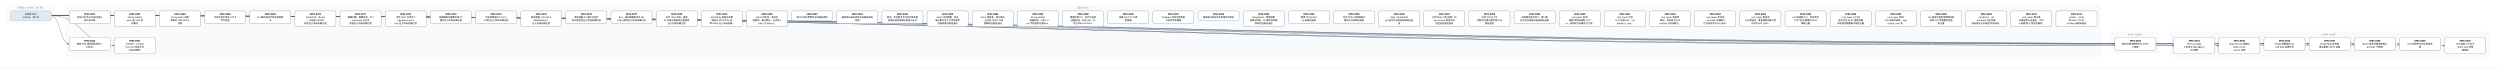
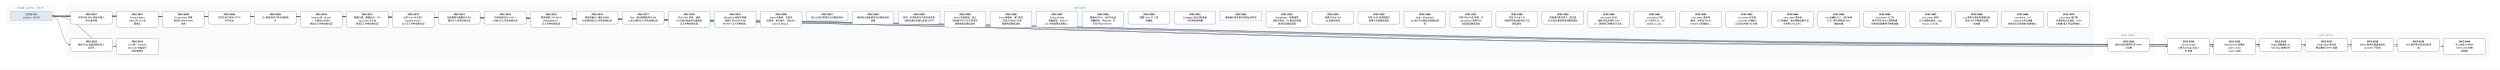
- <svg xmlns="http://www.w3.org/2000/svg" width="14616" height="400" viewBox="0 0 14616 400" font-family="PingFang SC, Microsoft YaHei, sans-serif">
+ <svg xmlns="http://www.w3.org/2000/svg" width="14352" height="400" viewBox="0 0 14352 400" font-family="PingFang SC, Microsoft YaHei, sans-serif">
  <defs>
    <marker id="arrow" viewBox="0 0 10 10" refX="9" refY="5" markerWidth="7" markerHeight="7" orient="auto-start-reverse">
      <path d="M0,0 L10,5 L0,10 z" fill="#475569" />
    </marker>
  </defs>
-   <rect width="14616" height="400" fill="#ffffff" />
+   <rect width="14352" height="400" fill="#ffffff" />
  <rect x="40" y="30" width="280" height="106" rx="12" fill="#f8fafc" stroke="#e2e8f0" />
-   <text x="180" y="50" text-anchor="middle" font-size="13" fill="#64748b">已完成（archive，381 份）</text>
-   <rect x="384" y="30" width="11896" height="298" rx="12" fill="#f8fafc" stroke="#e2e8f0" />
-   <text x="6332" y="50" text-anchor="middle" font-size="13" fill="#64748b">现行 active</text>
-   <rect x="12344" y="186" width="280" height="124" rx="12" fill="#f8fafc" stroke="#e2e8f0" />
-   <text x="12484" y="206" text-anchor="middle" font-size="13" fill="#64748b">v0.43（draft）</text>
-   <rect x="12688" y="186" width="1864" height="142" rx="12" fill="#f8fafc" stroke="#e2e8f0" />
-   <text x="13620" y="206" text-anchor="middle" font-size="13" fill="#64748b">v0.44（draft）</text>
-   <path d="M 300 92 C 6332 92, 6332 257, 12364 257" fill="none" stroke="#475569" stroke-width="1.5" marker-end="url(#arrow)" />
+   <text x="180" y="50" text-anchor="middle" font-size="13" fill="#64748b">已完成（archive，382 份）</text>
+   <rect x="384" y="30" width="11632" height="298" rx="12" fill="#f8fafc" stroke="#e2e8f0" />
+   <text x="6200" y="50" text-anchor="middle" font-size="13" fill="#64748b">现行 active</text>
+   <rect x="12080" y="186" width="280" height="124" rx="12" fill="#f8fafc" stroke="#e2e8f0" />
+   <text x="12220" y="206" text-anchor="middle" font-size="13" fill="#64748b">v0.43（draft）</text>
+   <rect x="12424" y="186" width="1864" height="142" rx="12" fill="#f8fafc" stroke="#e2e8f0" />
+   <text x="13356" y="206" text-anchor="middle" font-size="13" fill="#64748b">v0.44（draft）</text>
+   <path d="M 300 92 C 6200 92, 6200 257, 12100 257" fill="none" stroke="#475569" stroke-width="1.5" marker-end="url(#arrow)" />
  <path d="M 300 92 C 352 92, 352 257, 404 257" fill="none" stroke="#475569" stroke-width="1.5" marker-end="url(#arrow)" />
+   <path d="M 300 92 C 6372 92, 6372 266, 12444 266" fill="none" stroke="#475569" stroke-width="1.5" marker-end="url(#arrow)" />
  <path d="M 300 92 C 6504 92, 6504 266, 12708 266" fill="none" stroke="#475569" stroke-width="1.5" marker-end="url(#arrow)" />
-   <path d="M 300 92 C 6636 92, 6636 266, 12972 266" fill="none" stroke="#475569" stroke-width="1.5" marker-end="url(#arrow)" />
+   <path d="M 300 92 C 6636 92, 6636 257, 12972 257" fill="none" stroke="#475569" stroke-width="1.5" marker-end="url(#arrow)" />
  <path d="M 300 92 C 6768 92, 6768 257, 13236 257" fill="none" stroke="#475569" stroke-width="1.5" marker-end="url(#arrow)" />
  <path d="M 300 92 C 6900 92, 6900 257, 13500 257" fill="none" stroke="#475569" stroke-width="1.5" marker-end="url(#arrow)" />
  <path d="M 300 92 C 7032 92, 7032 257, 13764 257" fill="none" stroke="#475569" stroke-width="1.5" marker-end="url(#arrow)" />
-   <path d="M 300 92 C 7164 92, 7164 257, 14028 257" fill="none" stroke="#475569" stroke-width="1.5" marker-end="url(#arrow)" />
-   <path d="M 300 92 C 7296 92, 7296 266, 14292 266" fill="none" stroke="#475569" stroke-width="1.5" marker-end="url(#arrow)" />
+   <path d="M 300 92 C 7164 92, 7164 266, 14028 266" fill="none" stroke="#475569" stroke-width="1.5" marker-end="url(#arrow)" />
  <path d="M 300 92 C 484 92, 484 266, 668 266" fill="none" stroke="#475569" stroke-width="1.5" marker-end="url(#arrow)" />
  <rect x="404" y="64" width="240" height="74" rx="10" fill="#ffffff" stroke="#64748b" stroke-width="1.5" />
  <text x="524" y="87" text-anchor="middle" font-size="13" font-weight="600">SPEC-0291</text>
  <text x="524" y="105" text-anchor="middle" font-size="13">非空只读 Map 构造与插入</text>
  <text x="524" y="123" text-anchor="middle" font-size="13">序共享存储</text>
-   <rect x="12364" y="220" width="240" height="74" rx="10" fill="#ffffff" stroke="#64748b" stroke-width="1.5" />
-   <text x="12484" y="243" text-anchor="middle" font-size="13" font-weight="600">SPEC-0292</text>
-   <text x="12484" y="261" text-anchor="middle" font-size="13">链内立即消费序列与 owne</text>
-   <text x="12484" y="279" text-anchor="middle" font-size="13">d 结果</text>
+   <rect x="12100" y="220" width="240" height="74" rx="10" fill="#ffffff" stroke="#64748b" stroke-width="1.5" />
+   <text x="12220" y="243" text-anchor="middle" font-size="13" font-weight="600">SPEC-0292</text>
+   <text x="12220" y="261" text-anchor="middle" font-size="13">链内立即消费序列与 owne</text>
+   <text x="12220" y="279" text-anchor="middle" font-size="13">d 结果</text>
  <rect x="404" y="220" width="240" height="74" rx="10" fill="#ffffff" stroke="#64748b" stroke-width="1.5" />
  <text x="524" y="243" text-anchor="middle" font-size="13" font-weight="600">SPEC-0333</text>
  <text x="524" y="261" text-anchor="middle" font-size="13">静态 Map 返回调用的双入</text>
  <text x="524" y="279" text-anchor="middle" font-size="13">口闭合</text>
+   <rect x="12444" y="220" width="240" height="92" rx="10" fill="#ffffff" stroke="#64748b" stroke-width="1.5" />
+   <text x="12564" y="243" text-anchor="middle" font-size="13" font-weight="600">SPEC-0334</text>
+   <text x="12564" y="261" text-anchor="middle" font-size="13">String nullabl</text>
+   <text x="12564" y="279" text-anchor="middle" font-size="13">e 表示与 Map 组合 A</text>
+   <text x="12564" y="297" text-anchor="middle" font-size="13">BI 前置</text>
  <rect x="12708" y="220" width="240" height="92" rx="10" fill="#ffffff" stroke="#64748b" stroke-width="1.5" />
-   <text x="12828" y="243" text-anchor="middle" font-size="13" font-weight="600">SPEC-0334</text>
-   <text x="12828" y="261" text-anchor="middle" font-size="13">String nullabl</text>
-   <text x="12828" y="279" text-anchor="middle" font-size="13">e 表示与 Map 组合 A</text>
-   <text x="12828" y="297" text-anchor="middle" font-size="13">BI 前置</text>
-   <rect x="12972" y="220" width="240" height="92" rx="10" fill="#ffffff" stroke="#64748b" stroke-width="1.5" />
-   <text x="13092" y="243" text-anchor="middle" font-size="13" font-weight="600">SPEC-0335</text>
-   <text x="13092" y="261" text-anchor="middle" font-size="13">Map Borrow 结果的</text>
-   <text x="13092" y="279" text-anchor="middle" font-size="13"> caller contin</text>
-   <text x="13092" y="297" text-anchor="middle" font-size="13">uation 证明</text>
+   <text x="12828" y="243" text-anchor="middle" font-size="13" font-weight="600">SPEC-0335</text>
+   <text x="12828" y="261" text-anchor="middle" font-size="13">Map Borrow 结果的</text>
+   <text x="12828" y="279" text-anchor="middle" font-size="13"> caller contin</text>
+   <text x="12828" y="297" text-anchor="middle" font-size="13">uation 证明</text>
+   <rect x="12972" y="220" width="240" height="74" rx="10" fill="#ffffff" stroke="#64748b" stroke-width="1.5" />
+   <text x="13092" y="243" text-anchor="middle" font-size="13" font-weight="600">SPEC-0336</text>
+   <text x="13092" y="261" text-anchor="middle" font-size="13">Single 函数值的 ow</text>
+   <text x="13092" y="279" text-anchor="middle" font-size="13">ned Map 结果交付</text>
  <rect x="13236" y="220" width="240" height="74" rx="10" fill="#ffffff" stroke="#64748b" stroke-width="1.5" />
-   <text x="13356" y="243" text-anchor="middle" font-size="13" font-weight="600">SPEC-0336</text>
-   <text x="13356" y="261" text-anchor="middle" font-size="13">Single 函数值的 ow</text>
-   <text x="13356" y="279" text-anchor="middle" font-size="13">ned Map 结果交付</text>
+   <text x="13356" y="243" text-anchor="middle" font-size="13" font-weight="600">SPEC-0337</text>
+   <text x="13356" y="261" text-anchor="middle" font-size="13">Single Map 条件结</text>
+   <text x="13356" y="279" text-anchor="middle" font-size="13">果与重绑 owner 运输</text>
  <rect x="13500" y="220" width="240" height="74" rx="10" fill="#ffffff" stroke="#64748b" stroke-width="1.5" />
-   <text x="13620" y="243" text-anchor="middle" font-size="13" font-weight="600">SPEC-0337</text>
-   <text x="13620" y="261" text-anchor="middle" font-size="13">Single Map 条件结</text>
-   <text x="13620" y="279" text-anchor="middle" font-size="13">果与重绑 owner 运输</text>
+   <text x="13620" y="243" text-anchor="middle" font-size="13" font-weight="600">SPEC-0338</text>
+   <text x="13620" y="261" text-anchor="middle" font-size="13">Never 条件的普通求值与</text>
+   <text x="13620" y="279" text-anchor="middle" font-size="13"> provider 不获取</text>
  <rect x="13764" y="220" width="240" height="74" rx="10" fill="#ffffff" stroke="#64748b" stroke-width="1.5" />
-   <text x="13884" y="243" text-anchor="middle" font-size="13" font-weight="600">SPEC-0338</text>
-   <text x="13884" y="261" text-anchor="middle" font-size="13">Never 条件的普通求值与</text>
-   <text x="13884" y="279" text-anchor="middle" font-size="13"> provider 不获取</text>
-   <rect x="14028" y="220" width="240" height="74" rx="10" fill="#ffffff" stroke="#64748b" stroke-width="1.5" />
-   <text x="14148" y="243" text-anchor="middle" font-size="13" font-weight="600">SPEC-0339</text>
-   <text x="14148" y="261" text-anchor="middle" font-size="13">Unit 值实参与待决调用求</text>
-   <text x="14148" y="279" text-anchor="middle" font-size="13">值</text>
-   <rect x="14292" y="220" width="240" height="92" rx="10" fill="#ffffff" stroke="#64748b" stroke-width="1.5" />
-   <text x="14412" y="243" text-anchor="middle" font-size="13" font-weight="600">SPEC-0340</text>
-   <text x="14412" y="261" text-anchor="middle" font-size="13">名义类型 nullable </text>
-   <text x="14412" y="279" text-anchor="middle" font-size="13">retest view 的普</text>
-   <text x="14412" y="297" text-anchor="middle" font-size="13">通读取</text>
+   <text x="13884" y="243" text-anchor="middle" font-size="13" font-weight="600">SPEC-0339</text>
+   <text x="13884" y="261" text-anchor="middle" font-size="13">Unit 值实参与待决调用求</text>
+   <text x="13884" y="279" text-anchor="middle" font-size="13">值</text>
+   <rect x="14028" y="220" width="240" height="92" rx="10" fill="#ffffff" stroke="#64748b" stroke-width="1.5" />
+   <text x="14148" y="243" text-anchor="middle" font-size="13" font-weight="600">SPEC-0340</text>
+   <text x="14148" y="261" text-anchor="middle" font-size="13">名义类型 nullable </text>
+   <text x="14148" y="279" text-anchor="middle" font-size="13">retest view 的普</text>
+   <text x="14148" y="297" text-anchor="middle" font-size="13">通读取</text>
  <rect x="668" y="220" width="240" height="92" rx="10" fill="#ffffff" stroke="#64748b" stroke-width="1.5" />
  <text x="788" y="243" text-anchor="middle" font-size="13" font-weight="600">SPEC-0341</text>
  <text x="788" y="261" text-anchor="middle" font-size="13">D10 统一 compila</text>
  <text x="788" y="279" text-anchor="middle" font-size="13">tion-unit 检查与代</text>
  <text x="788" y="297" text-anchor="middle" font-size="13">码生成管线</text>
  <rect x="668" y="64" width="240" height="92" rx="10" fill="#ffffff" stroke="#64748b" stroke-width="1.5" />
  <text x="788" y="87" text-anchor="middle" font-size="13" font-weight="600">SPEC-0357</text>
  <text x="788" y="105" text-anchor="middle" font-size="13">String subject</text>
  <text x="788" y="123" text-anchor="middle" font-size="13"> when 的 Unit 清</text>
  <text x="788" y="141" text-anchor="middle" font-size="13">理事实</text>
  <rect x="932" y="64" width="240" height="92" rx="10" fill="#ffffff" stroke="#64748b" stroke-width="1.5" />
  <text x="1052" y="87" text-anchor="middle" font-size="13" font-weight="600">SPEC-0360</text>
  <text x="1052" y="105" text-anchor="middle" font-size="13">String when 清理</text>
  <text x="1052" y="123" text-anchor="middle" font-size="13">事实的 refinement</text>
  <text x="1052" y="141" text-anchor="middle" font-size="13"> 消费</text>
  <rect x="1196" y="64" width="240" height="74" rx="10" fill="#ffffff" stroke="#64748b" stroke-width="1.5" />
  <text x="1316" y="87" text-anchor="middle" font-size="13" font-weight="600">SPEC-0368</text>
  <text x="1316" y="105" text-anchor="middle" font-size="13">可信文本扩展与 UTF-8 </text>
  <text x="1316" y="123" text-anchor="middle" font-size="13">字节往返</text>
  <rect x="1460" y="64" width="240" height="74" rx="10" fill="#ffffff" stroke="#64748b" stroke-width="1.5" />
  <text x="1580" y="87" text-anchor="middle" font-size="13" font-weight="600">SPEC-0369</text>
  <text x="1580" y="105" text-anchor="middle" font-size="13">CLI 最终调试产物与源码断</text>
  <text x="1580" y="123" text-anchor="middle" font-size="13">点</text>
  <rect x="1724" y="64" width="240" height="92" rx="10" fill="#ffffff" stroke="#64748b" stroke-width="1.5" />
  <text x="1844" y="87" text-anchor="middle" font-size="13" font-weight="600">SPEC-0370</text>
  <text x="1844" y="105" text-anchor="middle" font-size="13">lambda 体（thunk</text>
  <text x="1844" y="123" text-anchor="middle" font-size="13">）与局部 callable </text>
  <text x="1844" y="141" text-anchor="middle" font-size="13">绑定迁入所有权细化层</text>
  <rect x="1988" y="64" width="240" height="92" rx="10" fill="#ffffff" stroke="#64748b" stroke-width="1.5" />
  <text x="2108" y="87" text-anchor="middle" font-size="13" font-weight="600">SPEC-0371</text>
  <text x="2108" y="105" text-anchor="middle" font-size="13">整数内建、整数区间、Stri</text>
  <text x="2108" y="123" text-anchor="middle" font-size="13">ng.clone() 与文本</text>
  <text x="2108" y="141" text-anchor="middle" font-size="13">原语迁入所有权细化层</text>
  <rect x="2252" y="64" width="240" height="92" rx="10" fill="#ffffff" stroke="#64748b" stroke-width="1.5" />
  <text x="2372" y="87" text-anchor="middle" font-size="13" font-weight="600">SPEC-0372</text>
  <text x="2372" y="105" text-anchor="middle" font-size="13">泛型 class 与泛型 C</text>
  <text x="2372" y="123" text-anchor="middle" font-size="13">opyable enum c</text>
  <text x="2372" y="141" text-anchor="middle" font-size="13">lass 迁入所有权细化层</text>
  <rect x="2516" y="64" width="240" height="74" rx="10" fill="#ffffff" stroke="#64748b" stroke-width="1.5" />
  <text x="2636" y="87" text-anchor="middle" font-size="13" font-weight="600">SPEC-0373</text>
  <text x="2636" y="105" text-anchor="middle" font-size="13">局部解构与整数区间 for </text>
  <text x="2636" y="123" text-anchor="middle" font-size="13">循环迁入所有权细化层</text>
  <rect x="2780" y="64" width="240" height="74" rx="10" fill="#ffffff" stroke="#64748b" stroke-width="1.5" />
  <text x="2900" y="87" text-anchor="middle" font-size="13" font-weight="600">SPEC-0374</text>
  <text x="2900" y="105" text-anchor="middle" font-size="13">所有权原语与 const v</text>
  <text x="2900" y="123" text-anchor="middle" font-size="13">al 物化迁入所有权细化层</text>
  <rect x="3044" y="64" width="240" height="92" rx="10" fill="#ffffff" stroke="#64748b" stroke-width="1.5" />
  <text x="3164" y="87" text-anchor="middle" font-size="13" font-weight="600">SPEC-0375</text>
  <text x="3164" y="105" text-anchor="middle" font-size="13">顺序容器（Array/Lis</text>
  <text x="3164" y="123" text-anchor="middle" font-size="13">t/MutableList）</text>
  <text x="3164" y="141" text-anchor="middle" font-size="13">迁入所有权细化层</text>
  <rect x="3308" y="64" width="240" height="74" rx="10" fill="#ffffff" stroke="#64748b" stroke-width="1.5" />
  <text x="3428" y="87" text-anchor="middle" font-size="13" font-weight="600">SPEC-0376</text>
  <text x="3428" y="105" text-anchor="middle" font-size="13">顺序容器 for 遍历与运行</text>
  <text x="3428" y="123" text-anchor="middle" font-size="13">时长度构造迁入所有权细化层</text>
  <rect x="3572" y="64" width="240" height="74" rx="10" fill="#ffffff" stroke="#64748b" stroke-width="1.5" />
  <text x="3692" y="87" text-anchor="middle" font-size="13" font-weight="600">SPEC-0377</text>
  <text x="3692" y="105" text-anchor="middle" font-size="13">Box、递归装箱枚举与 Ma</text>
  <text x="3692" y="123" text-anchor="middle" font-size="13">p 核心操作迁入所有权细化层</text>
  <rect x="3836" y="64" width="240" height="92" rx="10" fill="#ffffff" stroke="#64748b" stroke-width="1.5" />
  <text x="3956" y="87" text-anchor="middle" font-size="13" font-weight="600">SPEC-0378</text>
  <text x="3956" y="105" text-anchor="middle" font-size="13">复合 class 字段、通用</text>
  <text x="3956" y="123" text-anchor="middle" font-size="13"> Rc 负载与智能窄化接收者</text>
  <text x="3956" y="141" text-anchor="middle" font-size="13">迁入所有权细化层</text>
  <rect x="4100" y="64" width="240" height="92" rx="10" fill="#ffffff" stroke="#64748b" stroke-width="1.5" />
  <text x="4220" y="87" text-anchor="middle" font-size="13" font-weight="600">SPEC-0379</text>
  <text x="4220" y="105" text-anchor="middle" font-size="13">MoveOnly 局部可变重</text>
  <text x="4220" y="123" text-anchor="middle" font-size="13">赋值与 MoveOnly 枚</text>
  <text x="4220" y="141" text-anchor="middle" font-size="13">举 when 迁入所有权细…</text>
  <rect x="4364" y="64" width="240" height="92" rx="10" fill="#ffffff" stroke="#64748b" stroke-width="1.5" />
  <text x="4484" y="87" text-anchor="middle" font-size="13" font-weight="600">SPEC-0380</text>
  <text x="4484" y="105" text-anchor="middle" font-size="13">deinit 析构体、多层字</text>
  <text x="4484" y="123" text-anchor="middle" font-size="13">段借用、接口委托、无状态 o</text>
  <text x="4484" y="141" text-anchor="middle" font-size="13">bject 与 Map.w…</text>
  <rect x="4628" y="64" width="240" height="56" rx="10" fill="#ffffff" stroke="#64748b" stroke-width="1.5" />
  <text x="4748" y="87" text-anchor="middle" font-size="13" font-weight="600">SPEC-0381</text>
  <text x="4748" y="105" text-anchor="middle" font-size="13">默认分流边界修复与旧路径退休</text>
  <rect x="4892" y="64" width="240" height="74" rx="10" fill="#ffffff" stroke="#64748b" stroke-width="1.5" />
  <text x="5012" y="87" text-anchor="middle" font-size="13" font-weight="600">SPEC-0383</text>
  <text x="5012" y="105" text-anchor="middle" font-size="13">最终默认路由收敛与旧路径退休</text>
  <text x="5012" y="123" text-anchor="middle" font-size="13">收尾</text>
  <rect x="5156" y="64" width="240" height="74" rx="10" fill="#ffffff" stroke="#64748b" stroke-width="1.5" />
  <text x="5276" y="87" text-anchor="middle" font-size="13" font-weight="600">SPEC-0384</text>
  <text x="5276" y="105" text-anchor="middle" font-size="13">枚举、非空断言与可变列表变更</text>
  <text x="5276" y="123" text-anchor="middle" font-size="13">旧路径退役及细化层准入补齐</text>
  <rect x="5420" y="64" width="240" height="92" rx="10" fill="#ffffff" stroke="#64748b" stroke-width="1.5" />
  <text x="5540" y="87" text-anchor="middle" font-size="13" font-weight="600">SPEC-0385</text>
  <text x="5540" y="105" text-anchor="middle" font-size="13">deinit 字段借用、独立</text>
  <text x="5540" y="123" text-anchor="middle" font-size="13">堆对象可空 if 与字符串字</text>
  <text x="5540" y="141" text-anchor="middle" font-size="13">段接收者旧路径退役</text>
  <rect x="5684" y="64" width="240" height="92" rx="10" fill="#ffffff" stroke="#64748b" stroke-width="1.5" />
  <text x="5804" y="87" text-anchor="middle" font-size="13" font-weight="600">SPEC-0386</text>
  <text x="5804" y="105" text-anchor="middle" font-size="13">Inout 接收者、接口委托</text>
  <text x="5804" y="123" text-anchor="middle" font-size="13">、无状态 object 与局</text>
  <text x="5804" y="141" text-anchor="middle" font-size="13">部解构旧路径退役</text>
  <rect x="5948" y="64" width="240" height="92" rx="10" fill="#ffffff" stroke="#64748b" stroke-width="1.5" />
  <text x="6068" y="87" text-anchor="middle" font-size="13" font-weight="600">SPEC-0387</text>
  <text x="6068" y="105" text-anchor="middle" font-size="13">String.clone()</text>
  <text x="6068" y="123" text-anchor="middle" font-size="13">、装箱构造、value cl</text>
  <text x="6068" y="141" text-anchor="middle" font-size="13">ass 字段借用与通用 w…</text>
  <rect x="6212" y="64" width="240" height="92" rx="10" fill="#ffffff" stroke="#64748b" stroke-width="1.5" />
  <text x="6332" y="87" text-anchor="middle" font-size="13" font-weight="600">SPEC-0388</text>
  <text x="6332" y="105" text-anchor="middle" font-size="13">数值区间 for、运行时长度</text>
  <text x="6332" y="123" text-anchor="middle" font-size="13">容器构造、Map.get、非</text>
  <text x="6332" y="141" text-anchor="middle" font-size="13">可空 Map.consum…</text>
  <rect x="6476" y="64" width="240" height="74" rx="10" fill="#ffffff" stroke="#64748b" stroke-width="1.5" />
  <text x="6596" y="87" text-anchor="middle" font-size="13" font-weight="600">SPEC-0390</text>
  <text x="6596" y="105" text-anchor="middle" font-size="13">预置 Linux CI 工具</text>
  <text x="6596" y="123" text-anchor="middle" font-size="13">链镜像</text>
  <rect x="6740" y="64" width="240" height="74" rx="10" fill="#ffffff" stroke="#64748b" stroke-width="1.5" />
  <text x="6860" y="87" text-anchor="middle" font-size="13" font-weight="600">SPEC-0391</text>
  <text x="6860" y="105" text-anchor="middle" font-size="13">Codegen 测试诊断落盘</text>
  <text x="6860" y="123" text-anchor="middle" font-size="13">与有界失败摘要</text>
  <rect x="7004" y="64" width="240" height="56" rx="10" fill="#ffffff" stroke="#64748b" stroke-width="1.5" />
  <text x="7124" y="87" text-anchor="middle" font-size="13" font-weight="600">SPEC-0392</text>
  <text x="7124" y="105" text-anchor="middle" font-size="13">编译器分层复审与前端合同修复</text>
  <rect x="7268" y="64" width="240" height="92" rx="10" fill="#ffffff" stroke="#64748b" stroke-width="1.5" />
  <text x="7388" y="87" text-anchor="middle" font-size="13" font-weight="600">SPEC-0393</text>
  <text x="7388" y="105" text-anchor="middle" font-size="13">RangeView、借用结果</text>
  <text x="7388" y="123" text-anchor="middle" font-size="13">函数与绑定、Rc 操作及带捕</text>
  <text x="7388" y="141" text-anchor="middle" font-size="13">获闭包旧路径退役</text>
  <rect x="7532" y="64" width="240" height="74" rx="10" fill="#ffffff" stroke="#64748b" stroke-width="1.5" />
  <text x="7652" y="87" text-anchor="middle" font-size="13" font-weight="600">SPEC-0394</text>
  <text x="7652" y="105" text-anchor="middle" font-size="13">直接 String.clon</text>
  <text x="7652" y="123" text-anchor="middle" font-size="13">e() 旧路径退役</text>
  <rect x="7796" y="64" width="240" height="74" rx="10" fill="#ffffff" stroke="#64748b" stroke-width="1.5" />
  <text x="7916" y="87" text-anchor="middle" font-size="13" font-weight="600">SPEC-0395</text>
  <text x="7916" y="105" text-anchor="middle" font-size="13">可空 while 证明视图与</text>
  <text x="7916" y="123" text-anchor="middle" font-size="13">借用子项旧路径退役</text>
  <rect x="8060" y="64" width="240" height="92" rx="10" fill="#ffffff" stroke="#64748b" stroke-width="1.5" />
  <text x="8180" y="87" text-anchor="middle" font-size="13" font-weight="600">SPEC-0396</text>
  <text x="8180" y="105" text-anchor="middle" font-size="13">Map / MutableM</text>
  <text x="8180" y="123" text-anchor="middle" font-size="13">ap 迭代与关联延续旧路径退</text>
  <text x="8180" y="141" text-anchor="middle" font-size="13">役</text>
  <rect x="8324" y="64" width="240" height="92" rx="10" fill="#ffffff" stroke="#64748b" stroke-width="1.5" />
  <text x="8444" y="87" text-anchor="middle" font-size="13" font-weight="600">SPEC-0397</text>
  <text x="8444" y="105" text-anchor="middle" font-size="13">可空 Map 分支/消费、M</text>
  <text x="8444" y="123" text-anchor="middle" font-size="13">ap.remove 借用与闭</text>
  <text x="8444" y="141" text-anchor="middle" font-size="13">包回退旧路径退役</text>
  <rect x="8588" y="64" width="240" height="92" rx="10" fill="#ffffff" stroke="#64748b" stroke-width="1.5" />
  <text x="8708" y="87" text-anchor="middle" font-size="13" font-weight="600">SPEC-0398</text>
  <text x="8708" y="105" text-anchor="middle" font-size="13">可空 String if 与</text>
  <text x="8708" y="123" text-anchor="middle" font-size="13">同根可空堆对象字段 if 旧</text>
  <text x="8708" y="141" text-anchor="middle" font-size="13">路径退役</text>
  <rect x="8852" y="64" width="240" height="74" rx="10" fill="#ffffff" stroke="#64748b" stroke-width="1.5" />
  <text x="8972" y="87" text-anchor="middle" font-size="13" font-weight="600">SPEC-0399</text>
  <text x="8972" y="105" text-anchor="middle" font-size="13">同根堆对象可空 if、接口委</text>
  <text x="8972" y="123" text-anchor="middle" font-size="13">托与混合兼容回退旧路径退役</text>
  <rect x="9116" y="64" width="240" height="92" rx="10" fill="#ffffff" stroke="#64748b" stroke-width="1.5" />
  <text x="9236" y="87" text-anchor="middle" font-size="13" font-weight="600">SPEC-0400</text>
  <text x="9236" y="105" text-anchor="middle" font-size="13">unit_lower 区间/</text>
  <text x="9236" y="123" text-anchor="middle" font-size="13">捕获/闭包来源死 Carri</text>
  <text x="9236" y="141" text-anchor="middle" font-size="13">er、调用帧冗余槽与守卫测…</text>
  <rect x="9380" y="64" width="240" height="92" rx="10" fill="#ffffff" stroke="#64748b" stroke-width="1.5" />
  <text x="9500" y="87" text-anchor="middle" font-size="13" font-weight="600">SPEC-0401</text>
  <text x="9500" y="105" text-anchor="middle" font-size="13">unit_lower 可空 </text>
  <text x="9500" y="123" text-anchor="middle" font-size="13">Rc if 证明入口、val</text>
  <text x="9500" y="141" text-anchor="middle" font-size="13">idated_rc_ope…</text>
  <rect x="9644" y="64" width="240" height="92" rx="10" fill="#ffffff" stroke="#64748b" stroke-width="1.5" />
  <text x="9764" y="87" text-anchor="middle" font-size="13" font-weight="600">SPEC-0402</text>
  <text x="9764" y="105" text-anchor="middle" font-size="13">unit_lower 遗留壳</text>
  <text x="9764" y="123" text-anchor="middle" font-size="13">模块、单变体 Iterati</text>
  <text x="9764" y="141" text-anchor="middle" font-size="13">onState 与死辅助入…</text>
  <rect x="9908" y="64" width="240" height="92" rx="10" fill="#ffffff" stroke="#64748b" stroke-width="1.5" />
  <text x="10028" y="87" text-anchor="middle" font-size="13" font-weight="600">SPEC-0403</text>
  <text x="10028" y="105" text-anchor="middle" font-size="13">unit_lower 死字段</text>
  <text x="10028" y="123" text-anchor="middle" font-size="13">、provider 死辅助入</text>
  <text x="10028" y="141" text-anchor="middle" font-size="13">口与测试专用 ssa 支持…</text>
  <rect x="10172" y="64" width="240" height="92" rx="10" fill="#ffffff" stroke="#64748b" stroke-width="1.5" />
  <text x="10292" y="87" text-anchor="middle" font-size="13" font-weight="600">SPEC-0404</text>
  <text x="10292" y="105" text-anchor="middle" font-size="13">unit_lower 剩余单</text>
  <text x="10292" y="123" text-anchor="middle" font-size="13">入口壳模块、重复辅助函数与测</text>
  <text x="10292" y="141" text-anchor="middle" font-size="13">试专用 unit_plan…</text>
  <rect x="10436" y="64" width="240" height="92" rx="10" fill="#ffffff" stroke="#64748b" stroke-width="1.5" />
  <text x="10556" y="87" text-anchor="middle" font-size="13" font-weight="600">SPEC-0405</text>
  <text x="10556" y="105" text-anchor="middle" font-size="13">ssa 死辅助入口、测试专用</text>
  <text x="10556" y="123" text-anchor="middle" font-size="13">入口门控与跨模块 Span </text>
  <text x="10556" y="141" text-anchor="middle" font-size="13">辅助去重</text>
  <rect x="10700" y="64" width="240" height="92" rx="10" fill="#ffffff" stroke="#64748b" stroke-width="1.5" />
  <text x="10820" y="87" text-anchor="middle" font-size="13" font-weight="600">SPEC-0406</text>
  <text x="10820" y="105" text-anchor="middle" font-size="13">unit_lower 入口交</text>
  <text x="10820" y="123" text-anchor="middle" font-size="13">接与可空 when 清理壳模</text>
  <text x="10820" y="141" text-anchor="middle" font-size="13">块收敛及整数算子映射去重</text>
  <rect x="10964" y="64" width="240" height="92" rx="10" fill="#ffffff" stroke="#64748b" stroke-width="1.5" />
  <text x="11084" y="87" text-anchor="middle" font-size="13" font-weight="600">SPEC-0407</text>
  <text x="11084" y="105" text-anchor="middle" font-size="13">unit_lower 析构/</text>
  <text x="11084" y="123" text-anchor="middle" font-size="13">CFG 壳模块收敛、expr</text>
  <text x="11084" y="141" text-anchor="middle" font-size="13">ession_core 测…</text>
  <rect x="11228" y="64" width="240" height="92" rx="10" fill="#ffffff" stroke="#64748b" stroke-width="1.5" />
  <text x="11348" y="87" text-anchor="middle" font-size="13" font-weight="600">SPEC-0408</text>
  <text x="11348" y="105" text-anchor="middle" font-size="13">ssa 类型与源查询壳模块收</text>
  <text x="11348" y="123" text-anchor="middle" font-size="13">敛及 null 字面量判定辅</text>
  <text x="11348" y="141" text-anchor="middle" font-size="13">助去重</text>
  <rect x="11492" y="64" width="240" height="92" rx="10" fill="#ffffff" stroke="#64748b" stroke-width="1.5" />
  <text x="11612" y="87" text-anchor="middle" font-size="13" font-weight="600">SPEC-0409</text>
  <text x="11612" y="105" text-anchor="middle" font-size="13">ssa/deinit、ref</text>
  <text x="11612" y="123" text-anchor="middle" font-size="13">ine/build 凭证壳模</text>
  <text x="11612" y="141" text-anchor="middle" font-size="13">块收敛及冗余路由/作用域状…</text>
  <rect x="11756" y="64" width="240" height="92" rx="10" fill="#ffffff" stroke="#64748b" stroke-width="1.5" />
  <text x="11876" y="87" text-anchor="middle" font-size="13" font-weight="600">SPEC-0410</text>
  <text x="11876" y="105" text-anchor="middle" font-size="13">unit_lower 接口委</text>
  <text x="11876" y="123" text-anchor="middle" font-size="13">托兼容死分支退役、refin</text>
  <text x="11876" y="141" text-anchor="middle" font-size="13">e 构建/准入/凭证壳模块…</text>
-   <rect x="12020" y="64" width="240" height="92" rx="10" fill="#ffffff" stroke="#64748b" stroke-width="1.5" />
-   <text x="12140" y="87" text-anchor="middle" font-size="13" font-weight="600">SPEC-0412</text>
-   <text x="12140" y="105" text-anchor="middle" font-size="13">render、verify </text>
-   <text x="12140" y="123" text-anchor="middle" font-size="13">及 lower_fronte</text>
-   <text x="12140" y="141" text-anchor="middle" font-size="13">nd Map 壳模块退役</text>
  <rect x="60" y="64" width="240" height="56" rx="10" fill="#e2e8f0" stroke="#94a3b8" stroke-width="1.5" />
  <text x="180" y="87" text-anchor="middle" font-size="13">已完成 Spec</text>
-   <text x="180" y="105" text-anchor="middle" font-size="13">archive，381 份</text>
+   <text x="180" y="105" text-anchor="middle" font-size="13">archive，382 份</text>
</svg>
